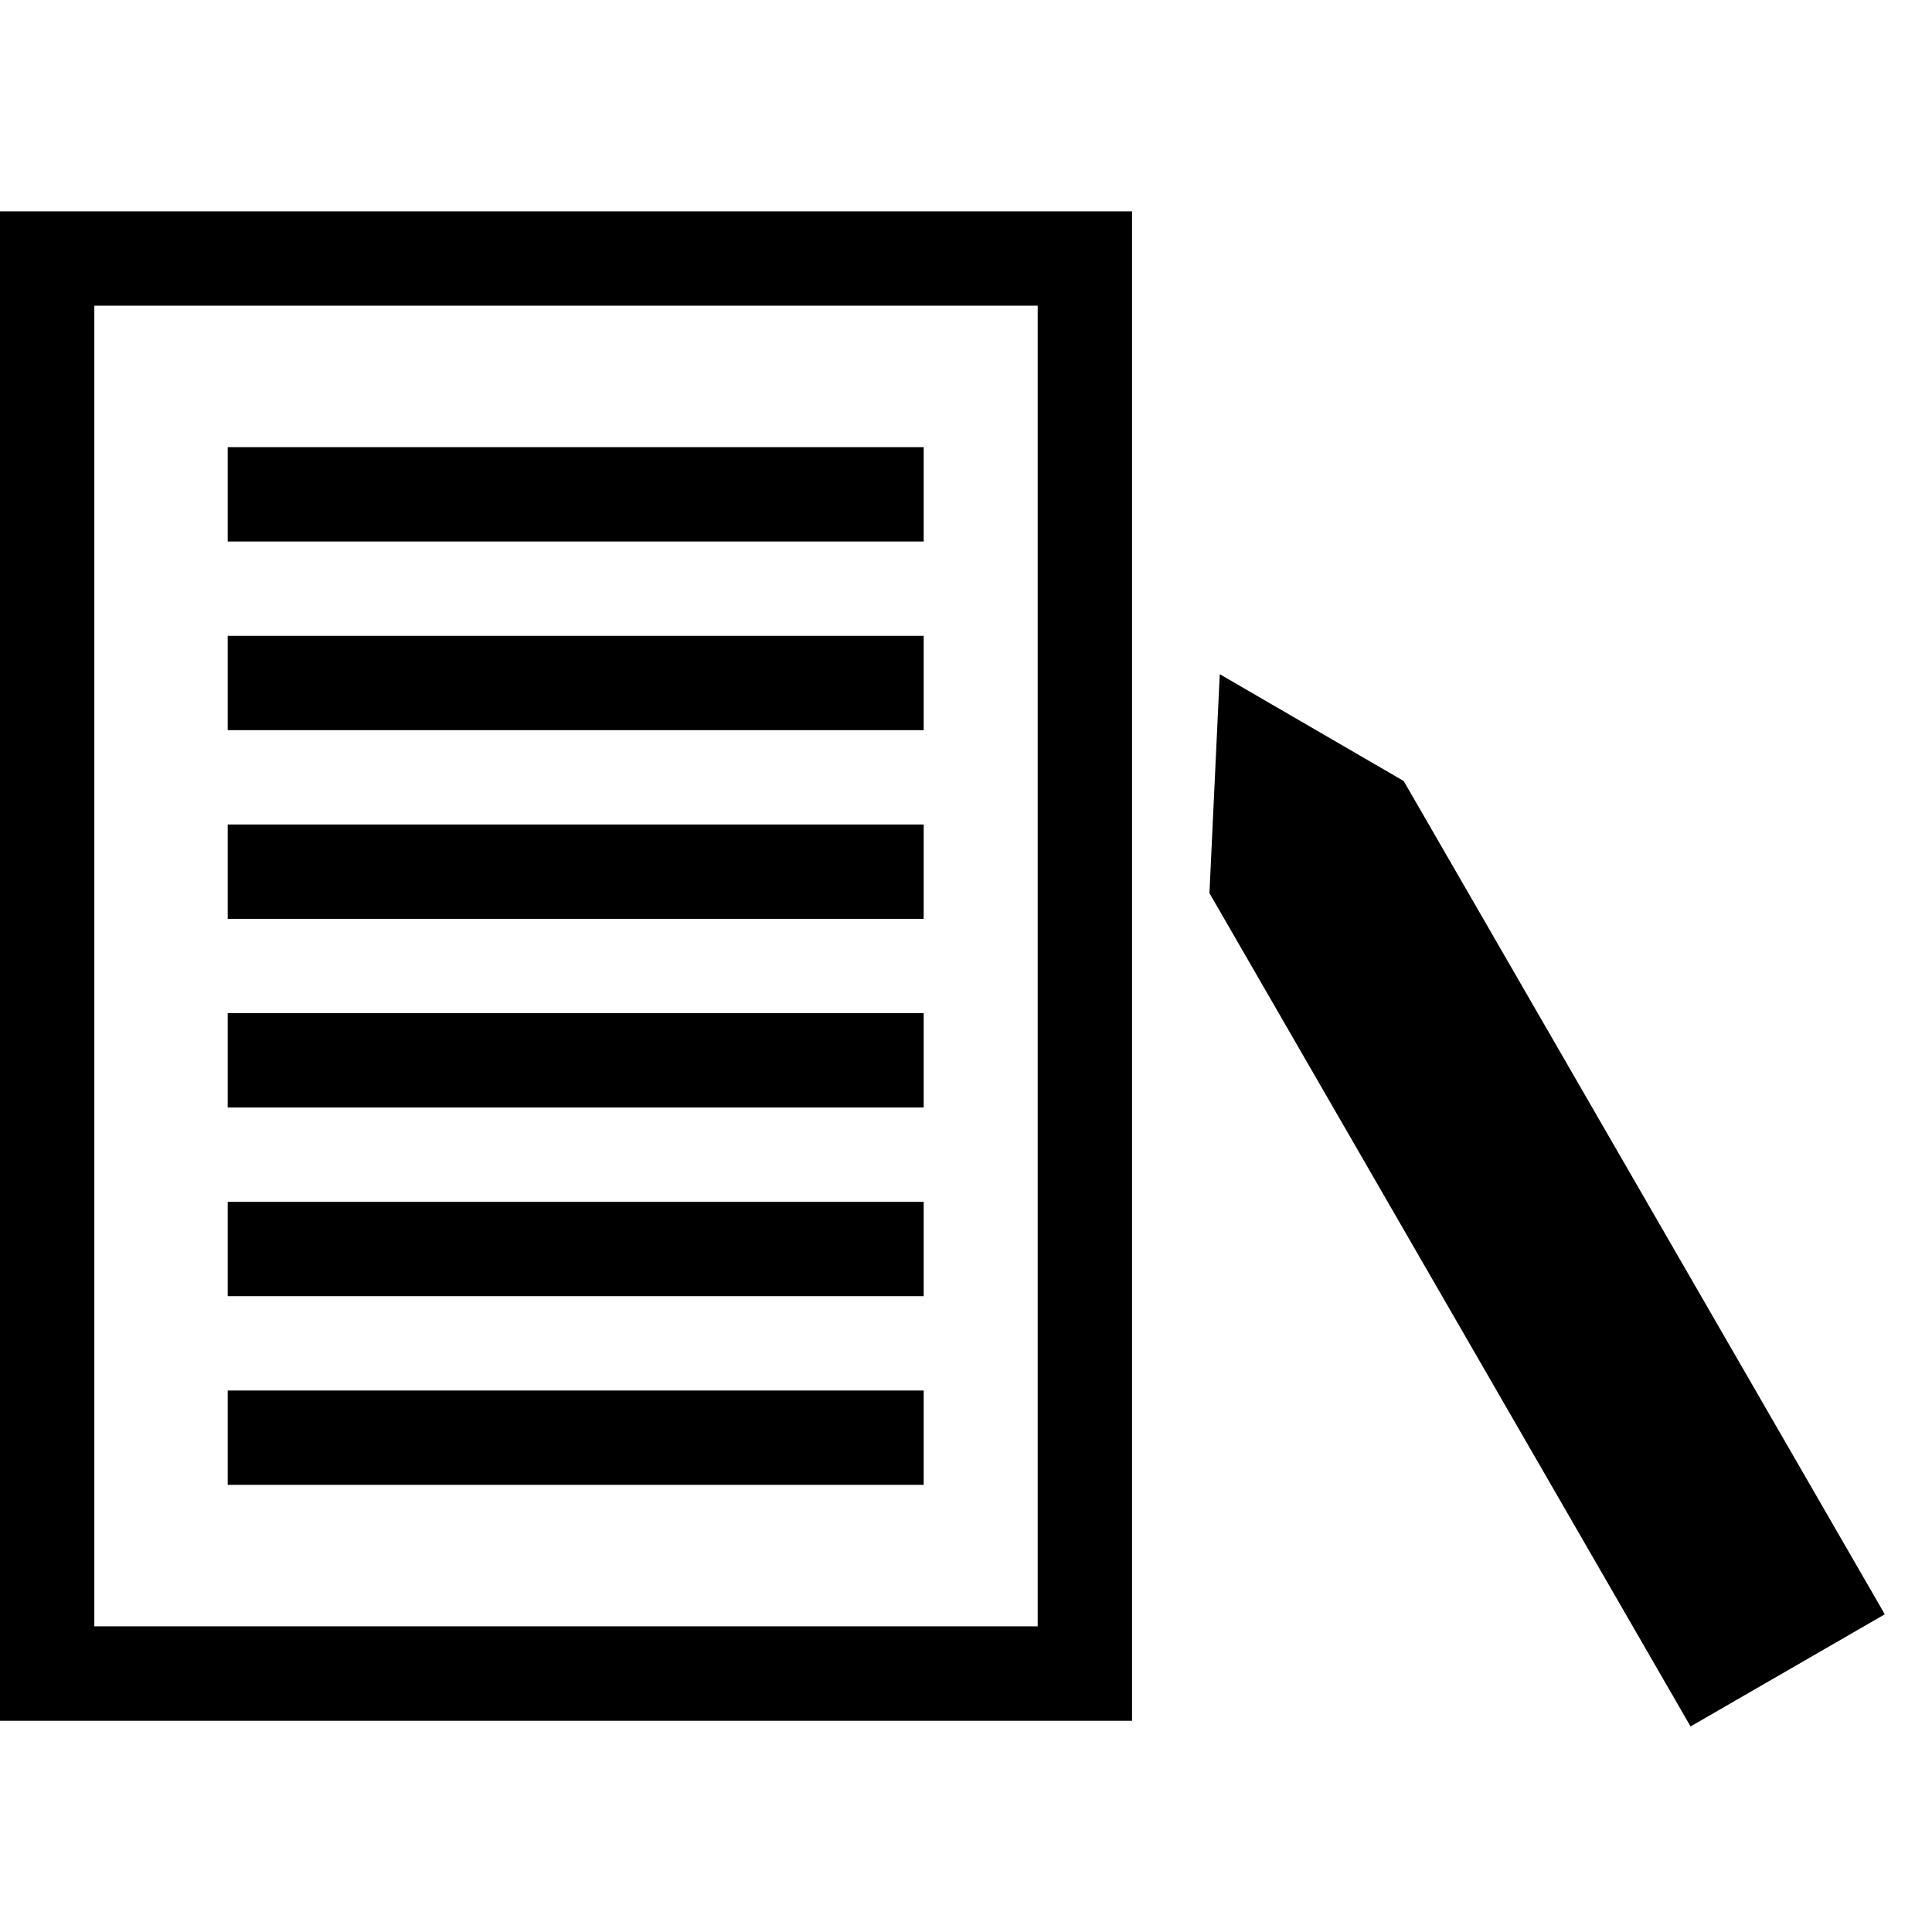
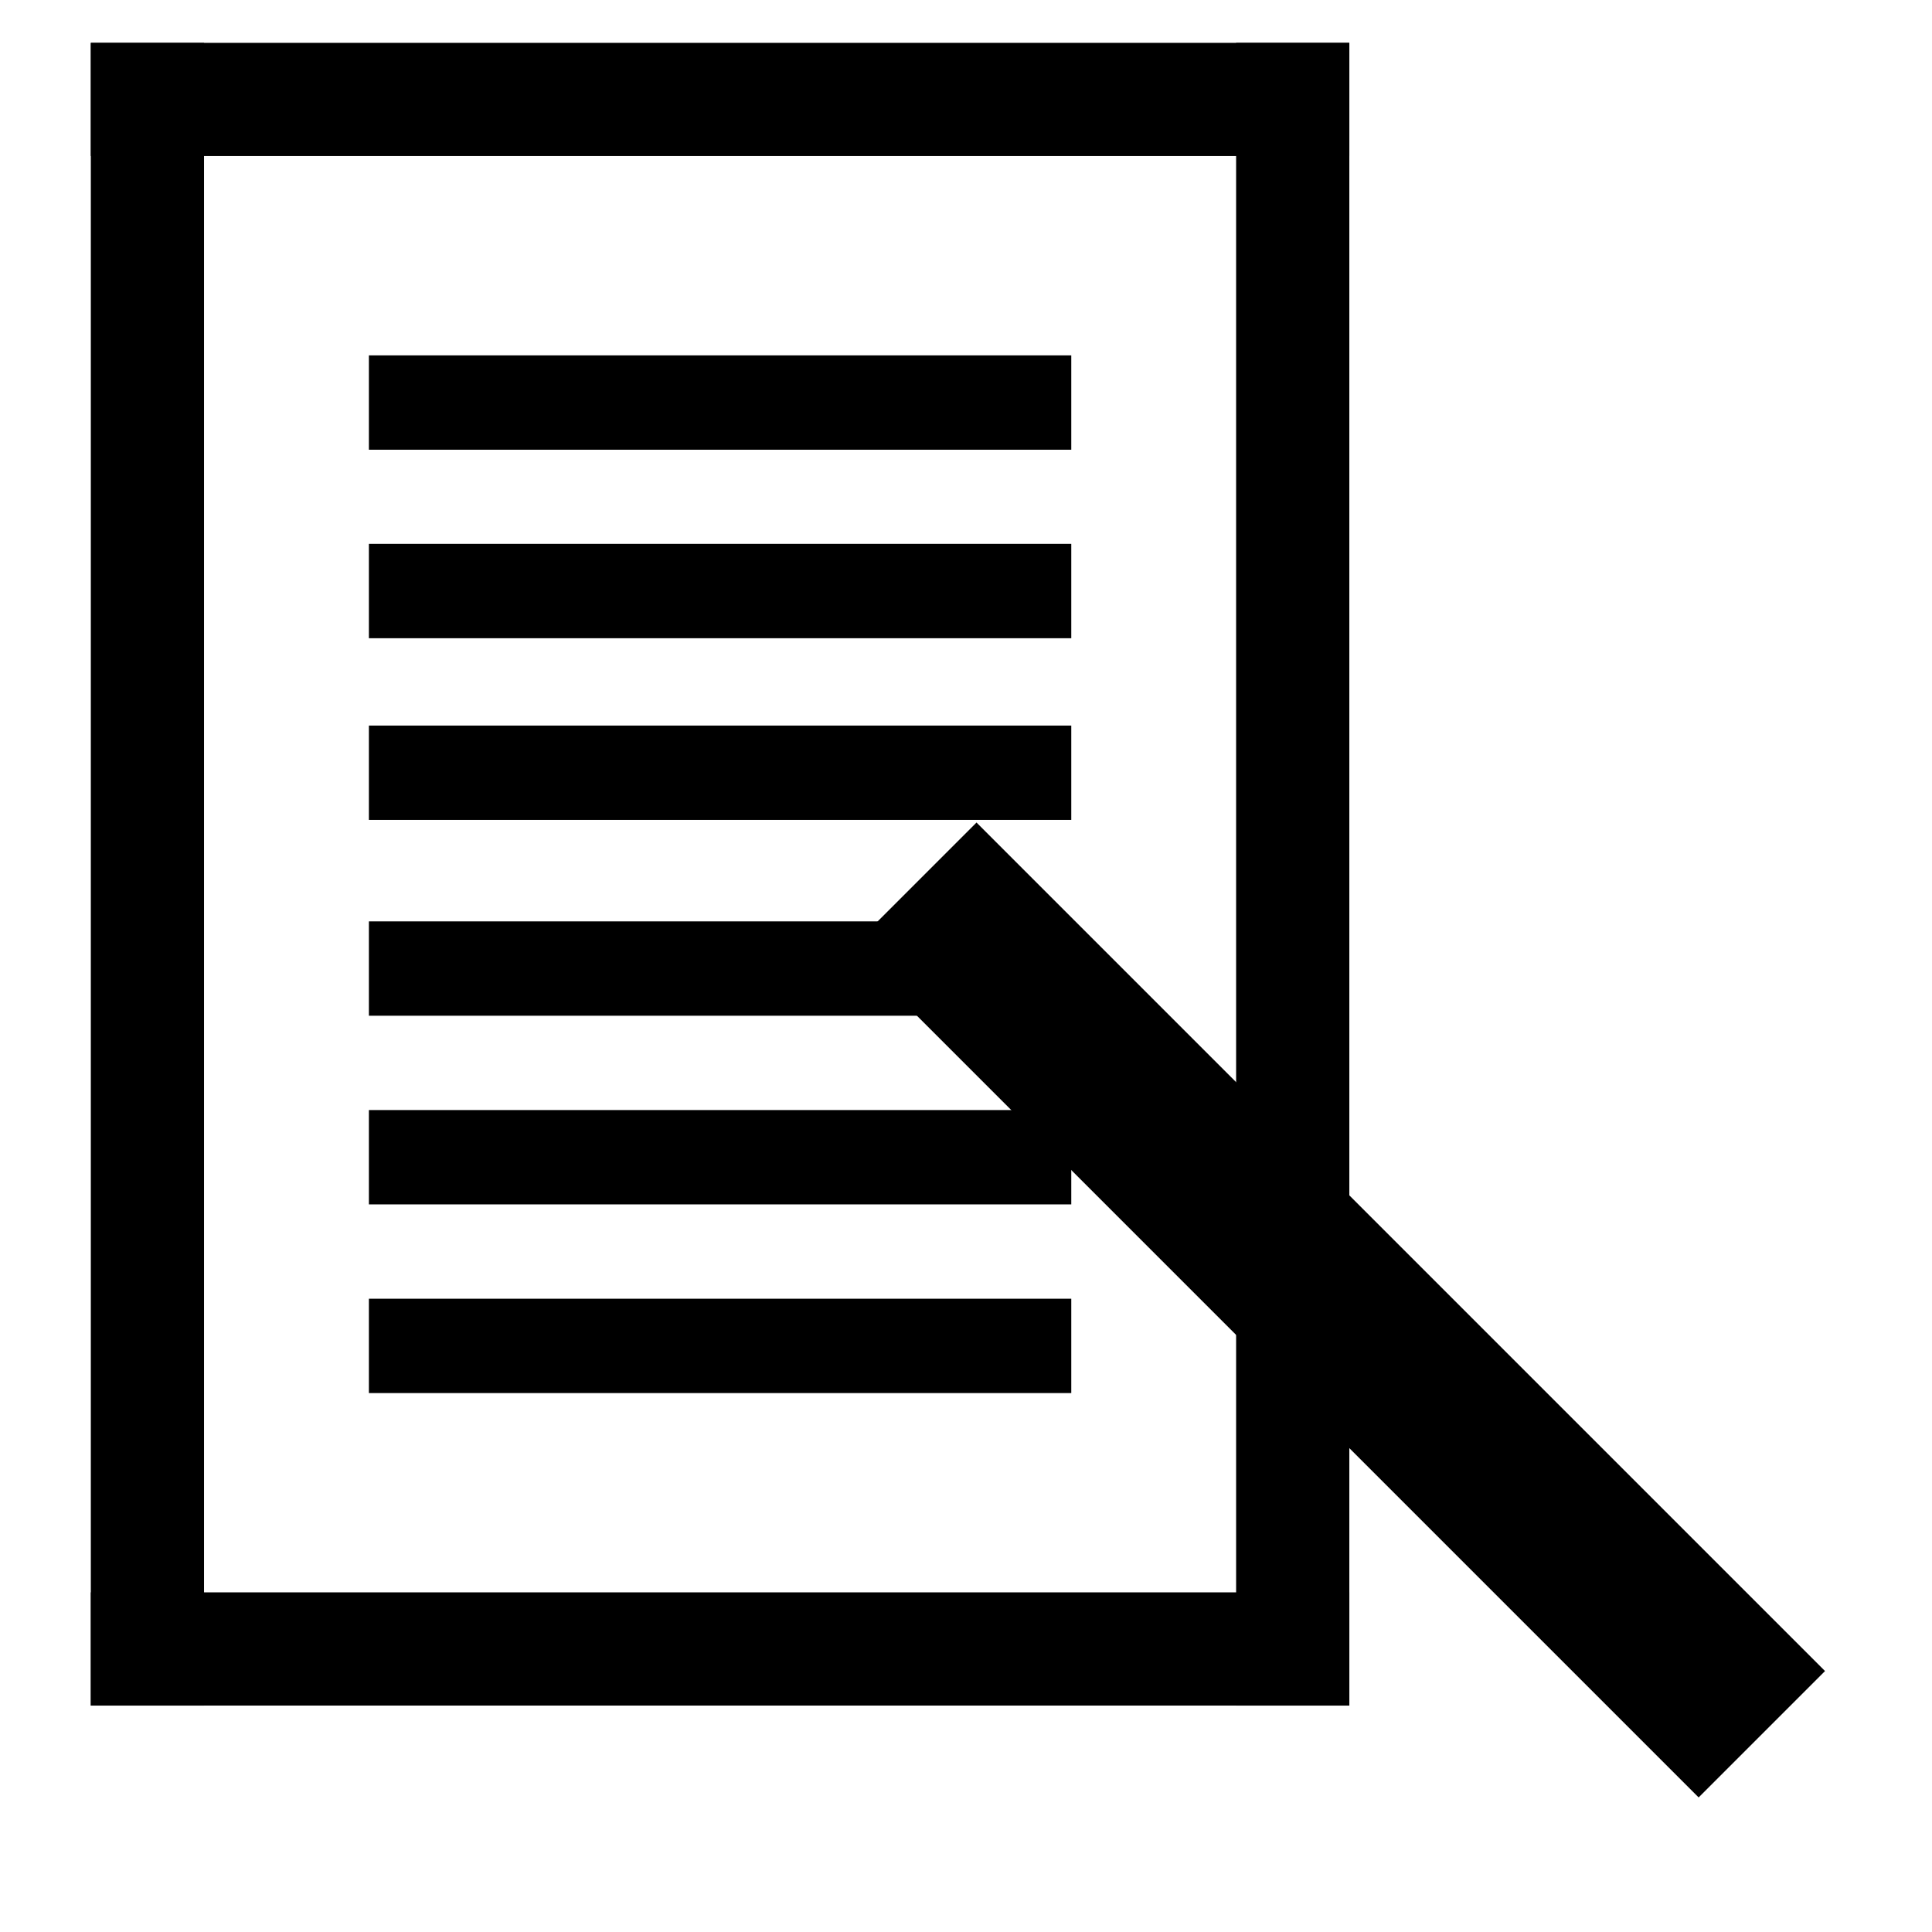
<svg xmlns="http://www.w3.org/2000/svg" width="512" height="512" version="1.1" viewBox="0 0 135.47 135.47">
-   <defs>
-     <clipPath id="clipPath1066">
-       <rect x="34.661" y="21.432" width="66.147" height="92.606" display="none" stroke-width=".515" />
-       <path class="powerclip" d="m23.047 9.817h89.377v115.84h-89.377zm11.615 11.615v92.606h66.147v-92.606z" stroke-width=".515" />
-     </clipPath>
-   </defs>
-   <path transform="translate(-28.047)" x="28.047" y="14.817" width="79.377" height="105.836" d="m28.047 14.817h79.377v105.84h-79.377z" clip-path="url(#clipPath1066)" stroke-width=".603" />
-   <g transform="matrix(.61481 0 0 1 -1.2764 3.3074)" stroke-width=".631">
-     <rect x="28.047" y="41.276" width="79.377" height="6.615" />
-     <rect x="28.047" y="28.047" width="79.377" height="6.615" />
-     <rect x="28.047" y="54.506" width="79.377" height="6.615" />
-     <rect x="28.047" y="67.735" width="79.377" height="6.615" />
-     <rect x="28.047" y="80.964" width="79.377" height="6.615" />
-     <rect x="28.047" y="94.194" width="79.377" height="6.615" />
+   <g transform="translate(-7.9023 -6.4352)">
+     <rect x="14.271" y="9.44" width="88.245" height="7.938" stroke-width="3.652" />
+     <rect x="14.271" y="118.09" width="88.245" height="7.938" stroke-width="3.652" />
+     <rect x="14.271" y="9.44" width="7.938" height="116.59" stroke-width="4.09" />
+     <rect x="94.578" y="9.44" width="7.938" height="116.59" stroke-width="4.09" />
  </g>
-   <path d="m98.425 54.762 33.735 58.431-13.62 7.864-33.735-58.431 0.723-15.352z" stroke-width=".564" />
+   <g transform="matrix(.65465 0 0 1 6.1487 -6.4331)" stroke-width=".615">
+     <rect x="30.12" y="31.352" width="75.231" height="6.615" />
+     <rect x="30.12" y="71.04" width="75.231" height="6.615" />
+     <rect x="30.12" y="57.309" width="75.231" height="6.615" />
+     <rect x="30.12" y="84.269" width="75.231" height="6.615" />
+     <rect x="30.12" y="97.499" width="75.231" height="6.615" />
+     <rect x="30.12" y="44.57" width="75.231" height="6.615" />
+   </g>
+   <rect transform="rotate(-45)" x="-4.899" y="89.199" width="12.534" height="84.142" stroke-width="7.938" />
</svg>
